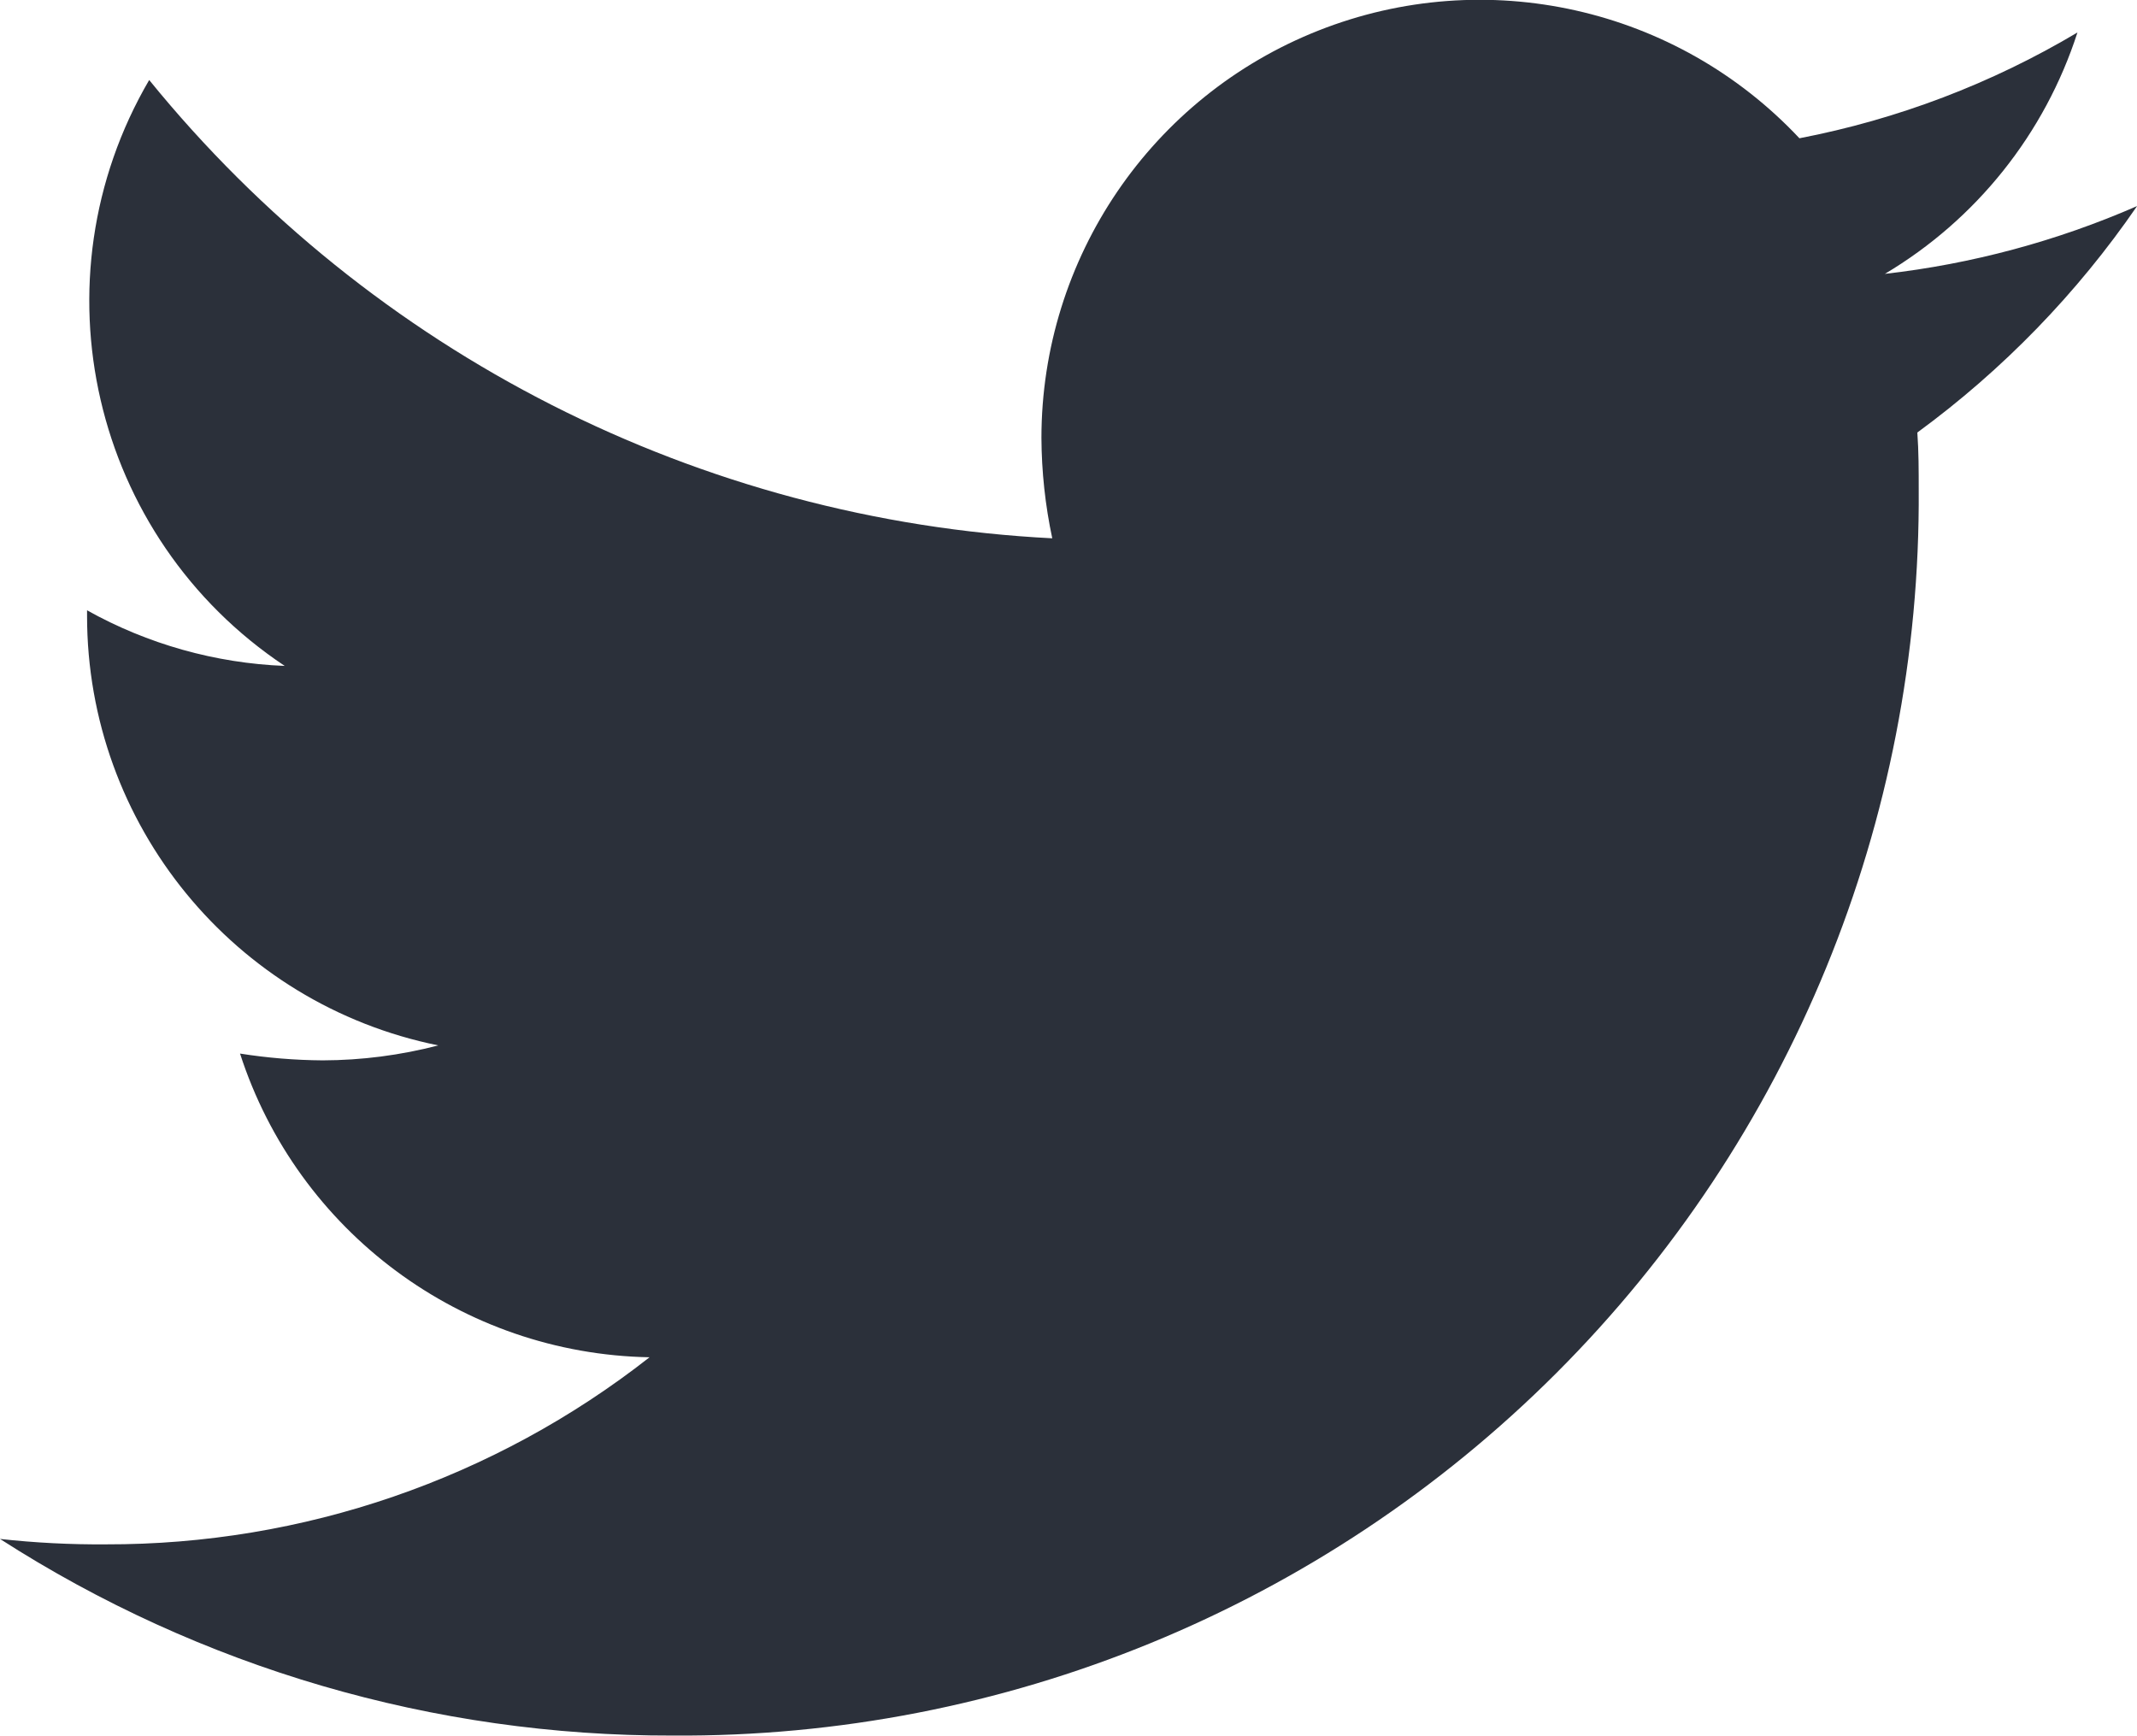
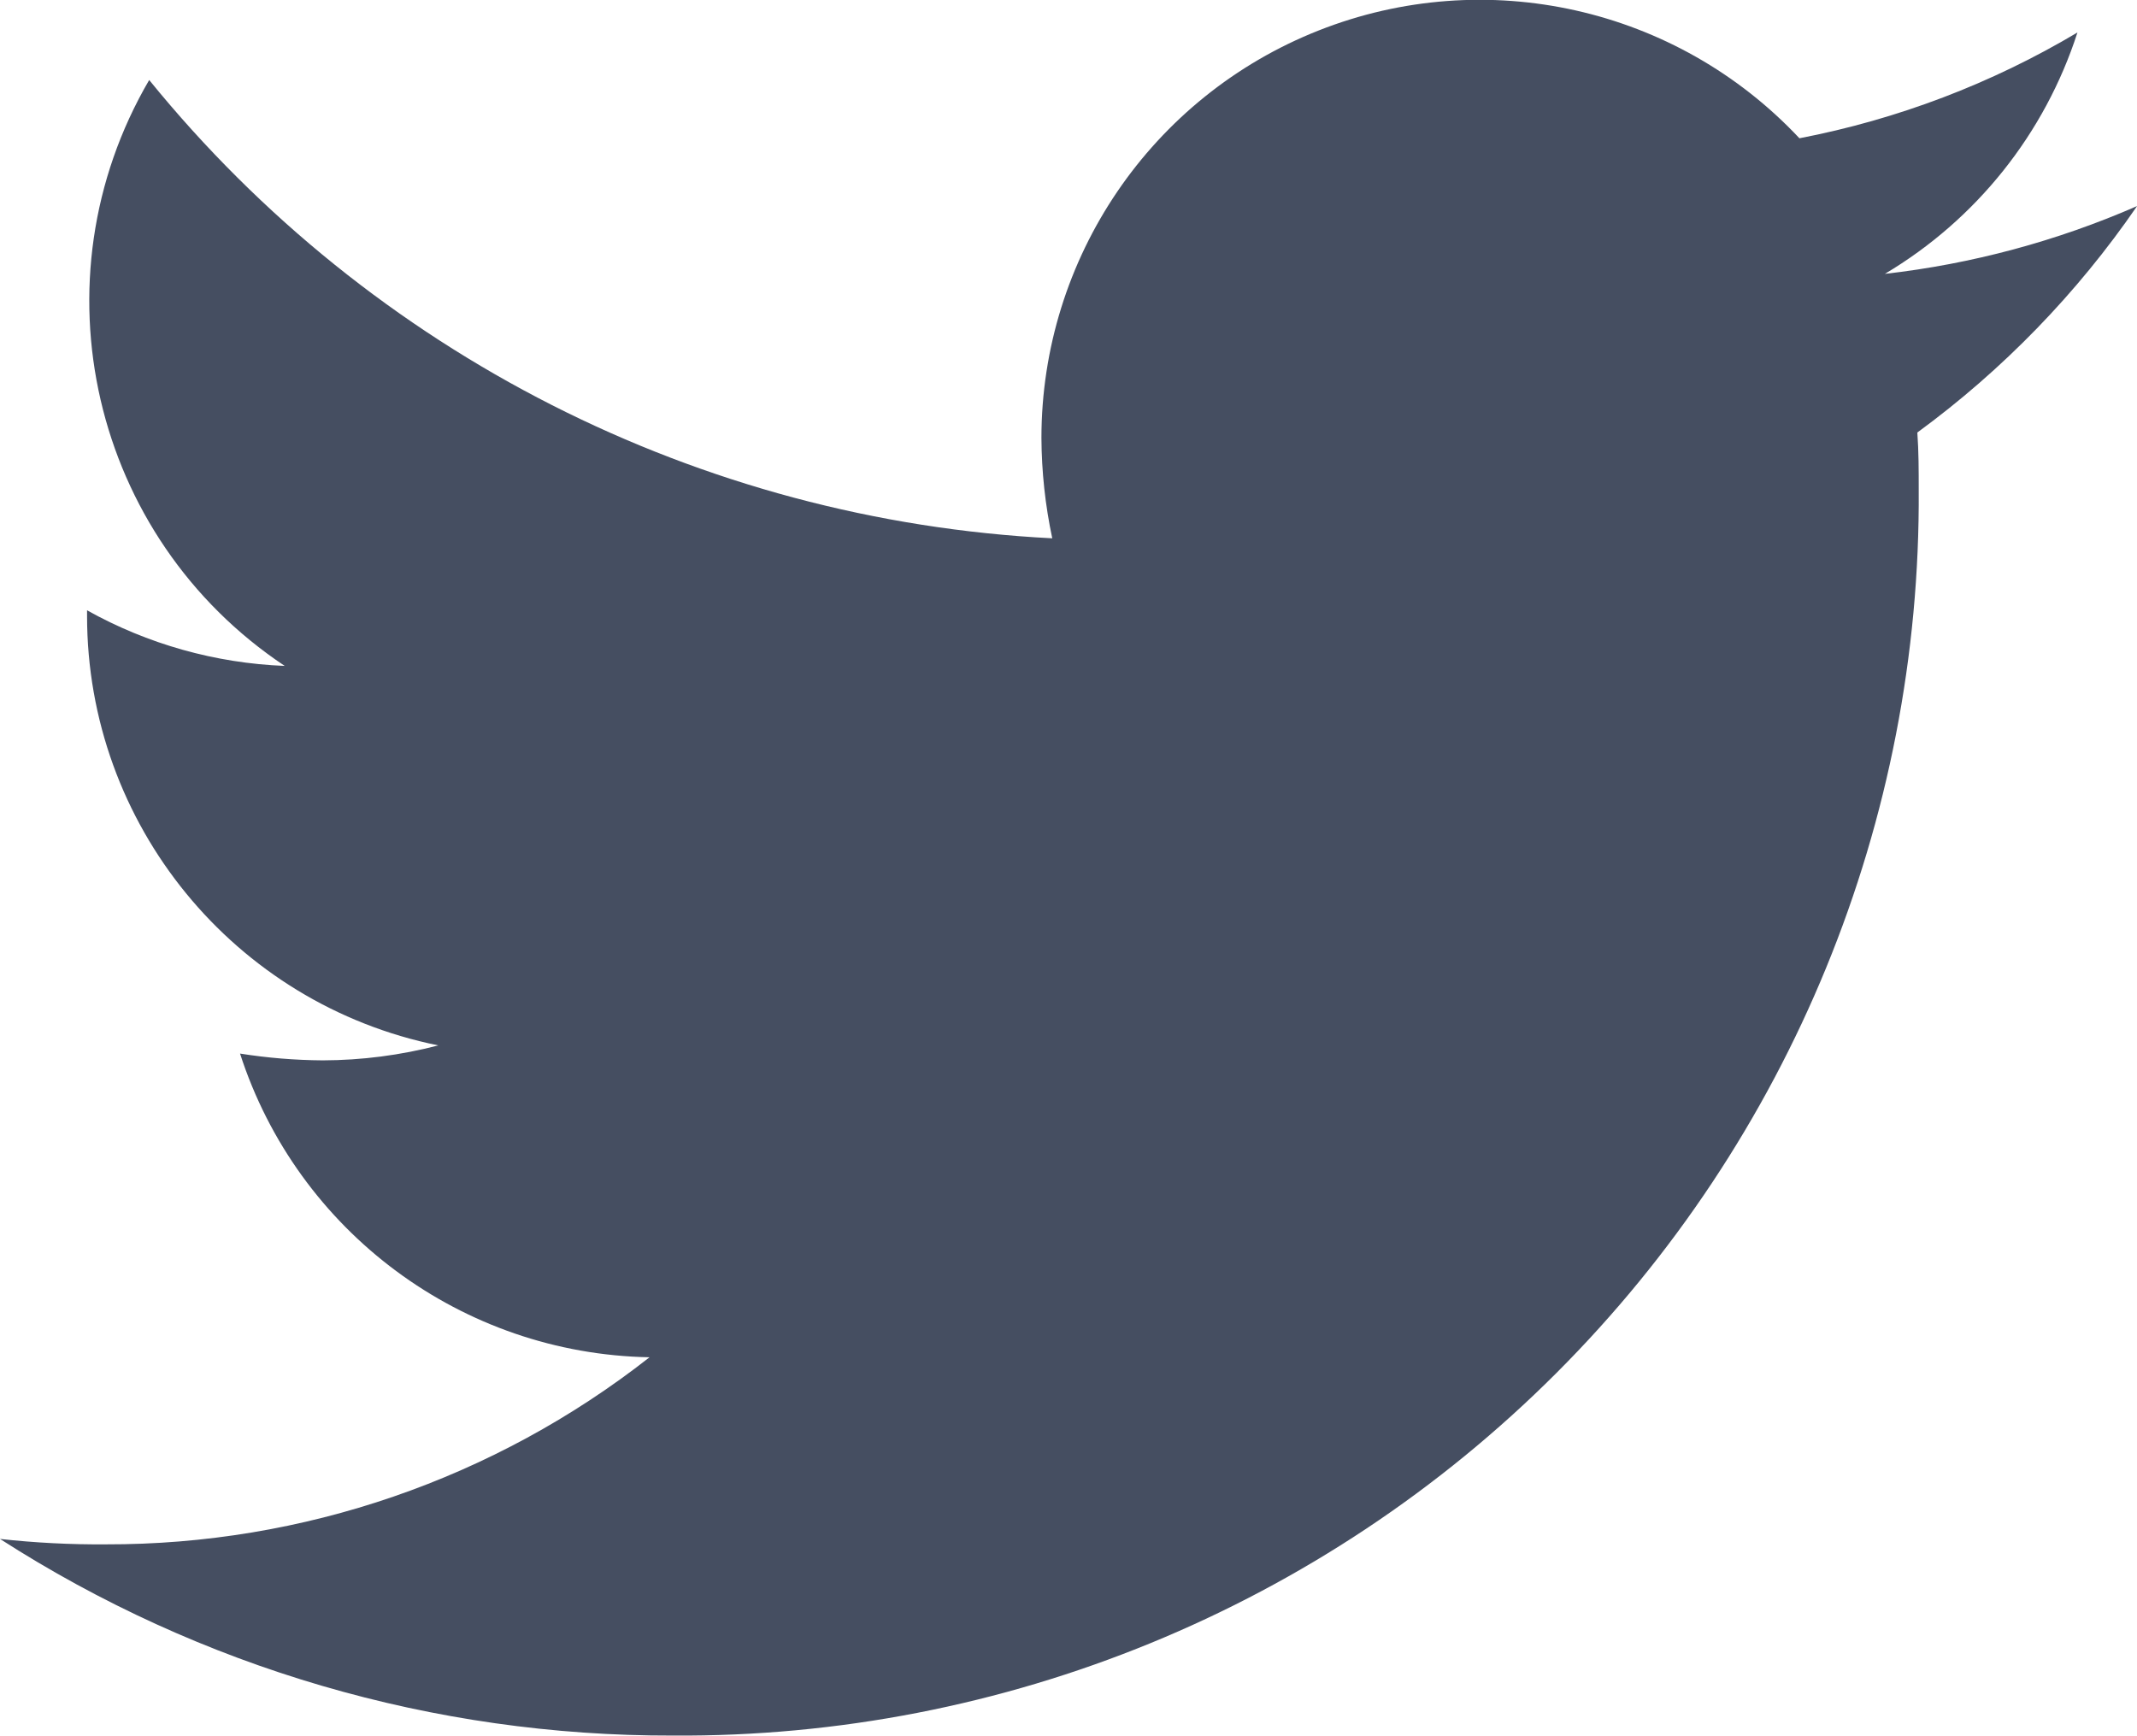
<svg xmlns="http://www.w3.org/2000/svg" width="24.866" height="20.196" viewBox="0 0 24.866 20.196">
-   <defs>
-     <style>
-       .cls-1 {
-         fill: #2b303a;
-       }
-     </style>
-   </defs>
-   <path id="twitter" class="cls-1" d="M22.31,10.292c.016.221.016.442.016.663a14.4,14.4,0,0,1-14.5,14.5A14.4,14.4,0,0,1,0,23.167a10.543,10.543,0,0,0,1.231.063,10.207,10.207,0,0,0,6.327-2.177,5.105,5.105,0,0,1-4.765-3.534,6.426,6.426,0,0,0,.963.079A5.39,5.39,0,0,0,5.1,17.424a5.1,5.1,0,0,1-4.087-5v-.063a5.133,5.133,0,0,0,2.3.647A5.1,5.1,0,0,1,1.736,6.19a14.486,14.486,0,0,0,10.508,5.333,5.753,5.753,0,0,1-.126-1.168,5.1,5.1,0,0,1,8.82-3.487,10.034,10.034,0,0,0,3.235-1.231,5.083,5.083,0,0,1-2.241,2.809,10.217,10.217,0,0,0,2.935-.789A10.955,10.955,0,0,1,22.31,10.292Z" transform="translate(0 -5.259)" />
+   <path id="twitter" d="M22.31,10.292c.016.221.016.442.016.663a14.4,14.4,0,0,1-14.5,14.5A14.4,14.4,0,0,1,0,23.167a10.543,10.543,0,0,0,1.231.063,10.207,10.207,0,0,0,6.327-2.177,5.105,5.105,0,0,1-4.765-3.534,6.426,6.426,0,0,0,.963.079A5.39,5.39,0,0,0,5.1,17.424a5.1,5.1,0,0,1-4.087-5v-.063a5.133,5.133,0,0,0,2.3.647A5.1,5.1,0,0,1,1.736,6.19a14.486,14.486,0,0,0,10.508,5.333,5.753,5.753,0,0,1-.126-1.168,5.1,5.1,0,0,1,8.82-3.487,10.034,10.034,0,0,0,3.235-1.231,5.083,5.083,0,0,1-2.241,2.809,10.217,10.217,0,0,0,2.935-.789A10.955,10.955,0,0,1,22.31,10.292Z" transform="translate(0 -5.259)" fill="#454e61" />
</svg>
